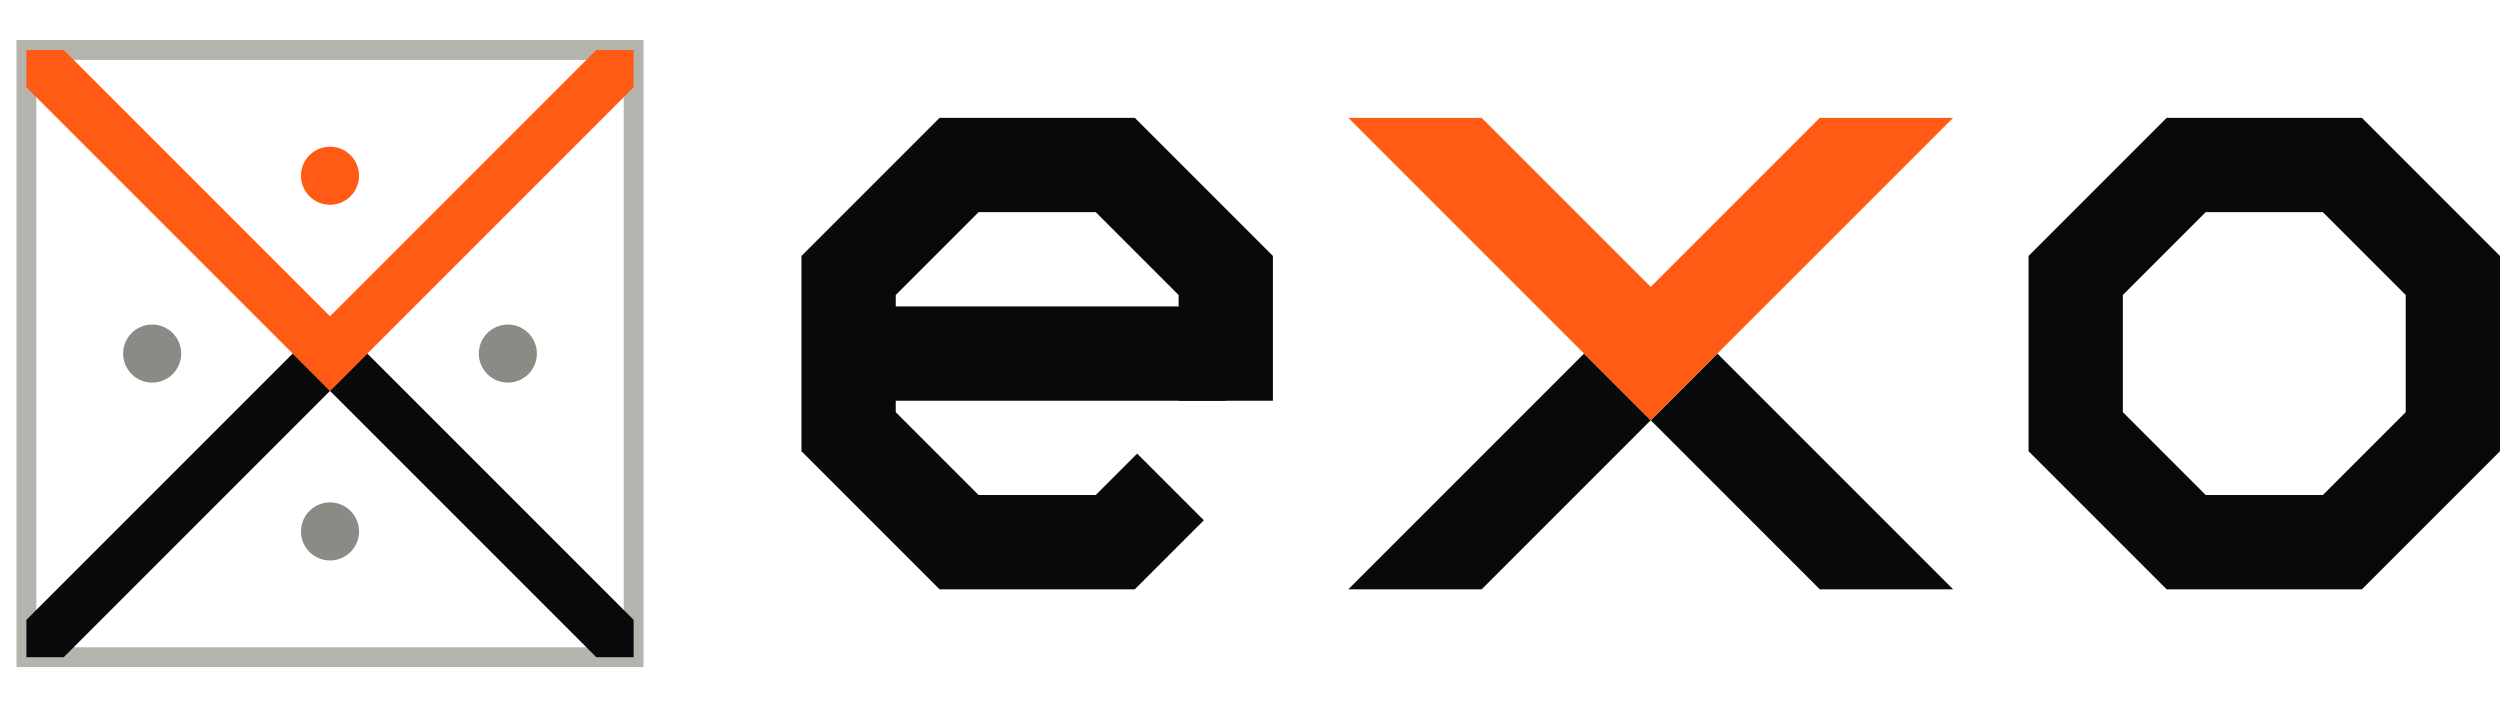
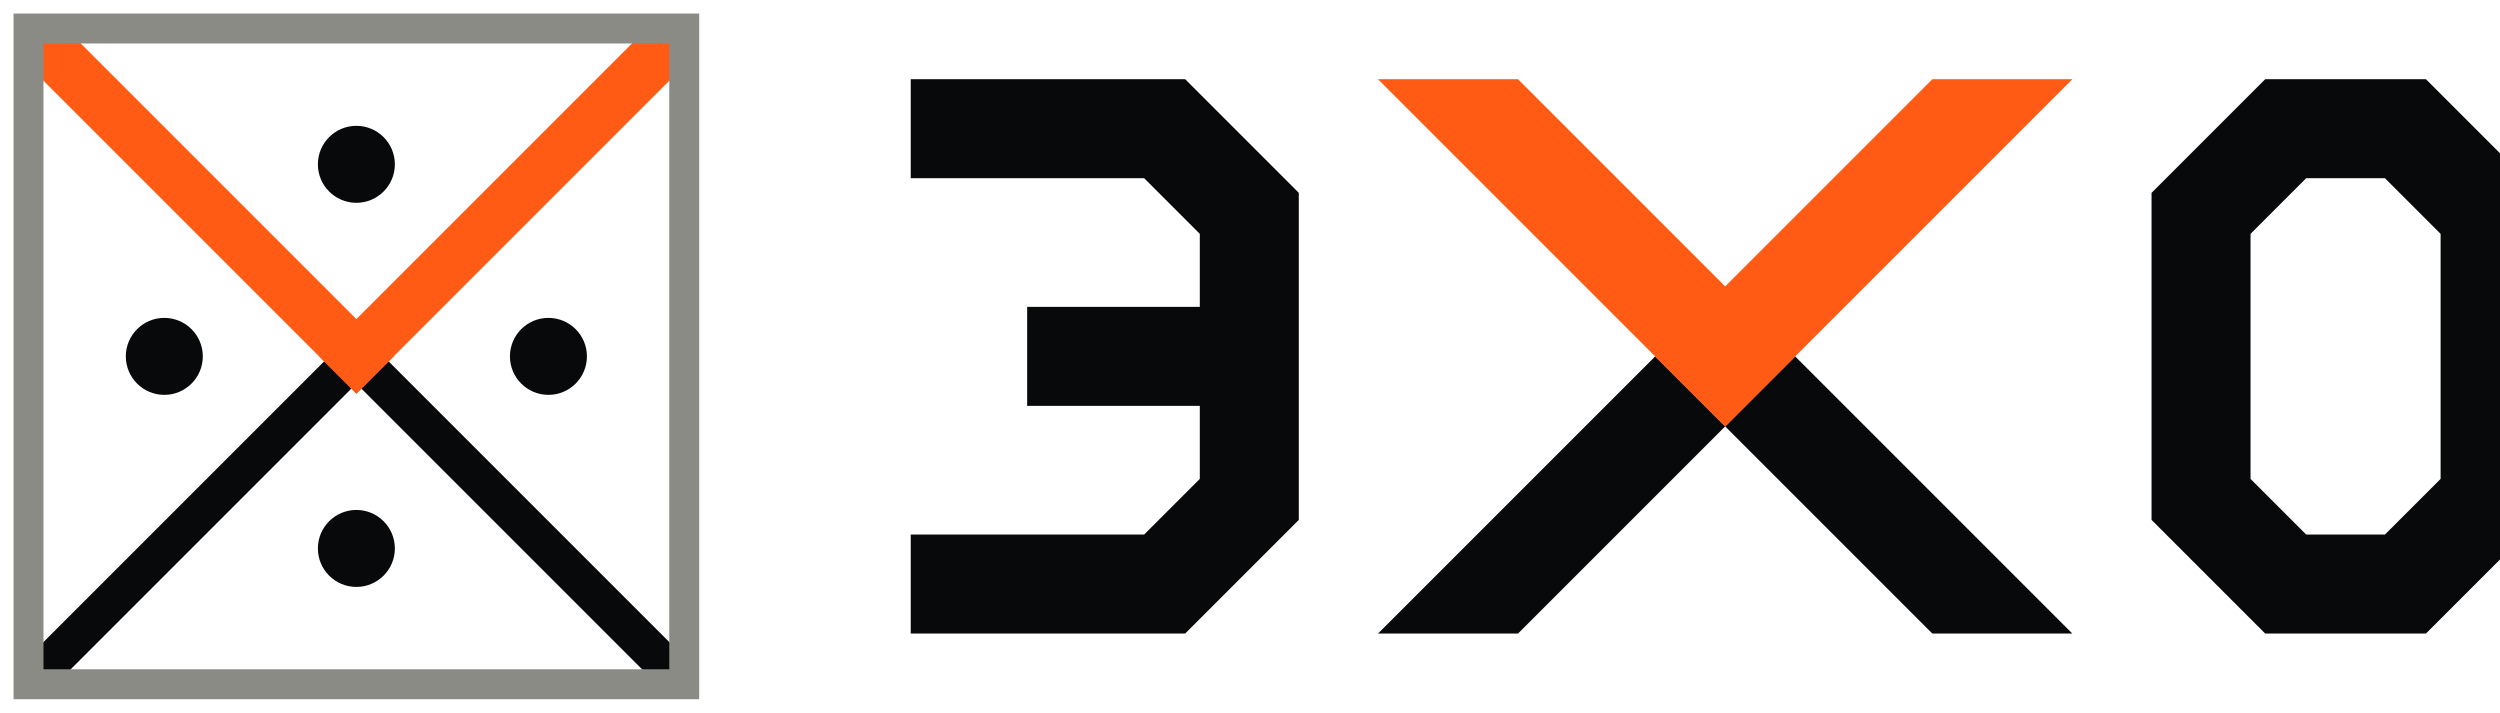
- <svg xmlns="http://www.w3.org/2000/svg" viewBox="0 0 106.057 30" width="106.057" height="30">
-   <g transform="translate(0,1) scale(.28)">
-     <polygon fill="none" stroke="#b4b3ad" stroke-width="3" points="4,96 96,96 96,4 4,4" />
-     <clipPath id="sq100804">
+ <svg xmlns="http://www.w3.org/2000/svg" viewBox="0 0 126.271 36" width="126.271" height="36">
+   <g transform="scale(.36)">
+     <clipPath id="lklight">
      <polygon points="4,96 96,96 96,4 4,4" />
    </clipPath>
-     <g clip-path="url(#sq100804)">
-       <line x1="50" y1="50" x2="4" y2="96" stroke="#08090a" stroke-width="8" />
-       <line x1="50" y1="50" x2="96" y2="96" stroke="#08090a" stroke-width="8" />
-       <line x1="52.828" y1="52.828" x2="4" y2="4" stroke="#ff5b14" stroke-width="8" />
-       <line x1="47.172" y1="52.828" x2="96" y2="4" stroke="#ff5b14" stroke-width="8" />
+     <g clip-path="url(#lklight)">
+       <line x1="50" y1="50" x2="0.182" y2="99.818" stroke="#08090a" stroke-width="5.4" />
+       <line x1="50" y1="50" x2="99.818" y2="99.818" stroke="#08090a" stroke-width="5.4" />
+       <line x1="52.616" y1="52.616" x2="-1.233" y2="-1.233" stroke="#ff5b14" stroke-width="7.4" />
+       <line x1="47.384" y1="52.616" x2="101.233" y2="-1.233" stroke="#ff5b14" stroke-width="7.4" />
    </g>
-     <circle cx="50" cy="76.946" r="4.4" fill="#8b8b86" />
-     <circle cx="76.946" cy="50" r="4.4" fill="#8b8b86" />
-     <circle cx="50" cy="23.054" r="4.4" fill="#ff5b14" />
-     <circle cx="23.054" cy="50" r="4.4" fill="#8b8b86" />
+     <polygon fill="none" stroke="#8b8b86" stroke-width="4.2" points="4,96 96,96 96,4 4,4" />
+     <circle cx="50" cy="76.946" r="5.4" fill="#08090a" />
+     <circle cx="76.946" cy="50" r="5.4" fill="#08090a" />
+     <circle cx="50" cy="23.054" r="5.4" fill="#08090a" />
+     <circle cx="23.054" cy="50" r="5.4" fill="#08090a" />
  </g>
-   <g transform="translate(34,5)">
-     <clipPath id="e-facet-light">
-       <polygon points="-1,-1 21,-1 21,12 12,12 21,21 -1,21" />
-     </clipPath>
-     <path fill="#08090a" fill-rule="evenodd" clip-path="url(#e-facet-light)" d="M5.858,0 L14.142,0 L20,5.858 L20,14.142 L14.142,20 L5.858,20 L0,14.142 L0,5.858Z M4,7.515 L4,12.485 L7.515,16 L12.485,16 L16,12.485 L16,7.515 L12.485,4 L7.515,4Z" />
-     <rect fill="#08090a" x="2" y="8" width="16" height="4" />
-     <polygon fill="#08090a" points="38.857,10 48.857,20 43.2,20 36.028,12.828" />
-     <polygon fill="#08090a" points="36.028,12.828 28.857,20 23.2,20 33.2,10" />
-     <polygon fill="#ff5b14" points="23.2,0 28.857,0 38.857,10 36.028,12.828" />
-     <polygon fill="#ff5b14" points="43.2,0 48.857,0 36.028,12.828 33.2,10" />
-     <path fill="#08090a" fill-rule="evenodd" d="M57.915,0 L66.199,0 L72.057,5.858 L72.057,14.142 L66.199,20 L57.915,20 L52.057,14.142 L52.057,5.858Z M56.057,7.515 L56.057,12.485 L59.572,16 L64.542,16 L68.057,12.485 L68.057,7.515 L64.542,4 L59.572,4Z" />
+   <g transform="translate(46,4)">
+     <polygon fill="#08090a" points="0,0 13.859,0 19.6,5.741 19.6,22.259 13.859,28 0,28 0,23 11.788,23 14.6,20.188 14.6,16.5 5.88,16.5 5.88,11.5 14.6,11.5 14.6,7.812 11.788,5 0,5" />
+     <polygon fill="#08090a" points="44.671,14 58.671,28 51.6,28 41.136,17.536" />
+     <polygon fill="#08090a" points="41.136,17.536 30.671,28 23.6,28 37.6,14" />
+     <polygon fill="#ff5b14" points="23.6,0 30.671,0 44.671,14 41.136,17.536" />
+     <polygon fill="#ff5b14" points="51.6,0 58.671,0 41.136,17.536 37.6,14" />
+     <path fill="#08090a" fill-rule="evenodd" d="M68.412,0 L76.53,0 L82.271,5.741 L82.271,22.259 L76.53,28 L68.412,28 L62.671,22.259 L62.671,5.741Z M67.671,7.812 L67.671,20.188 L70.483,23 L74.459,23 L77.271,20.188 L77.271,7.812 L74.459,5 L70.483,5Z" />
  </g>
</svg>
